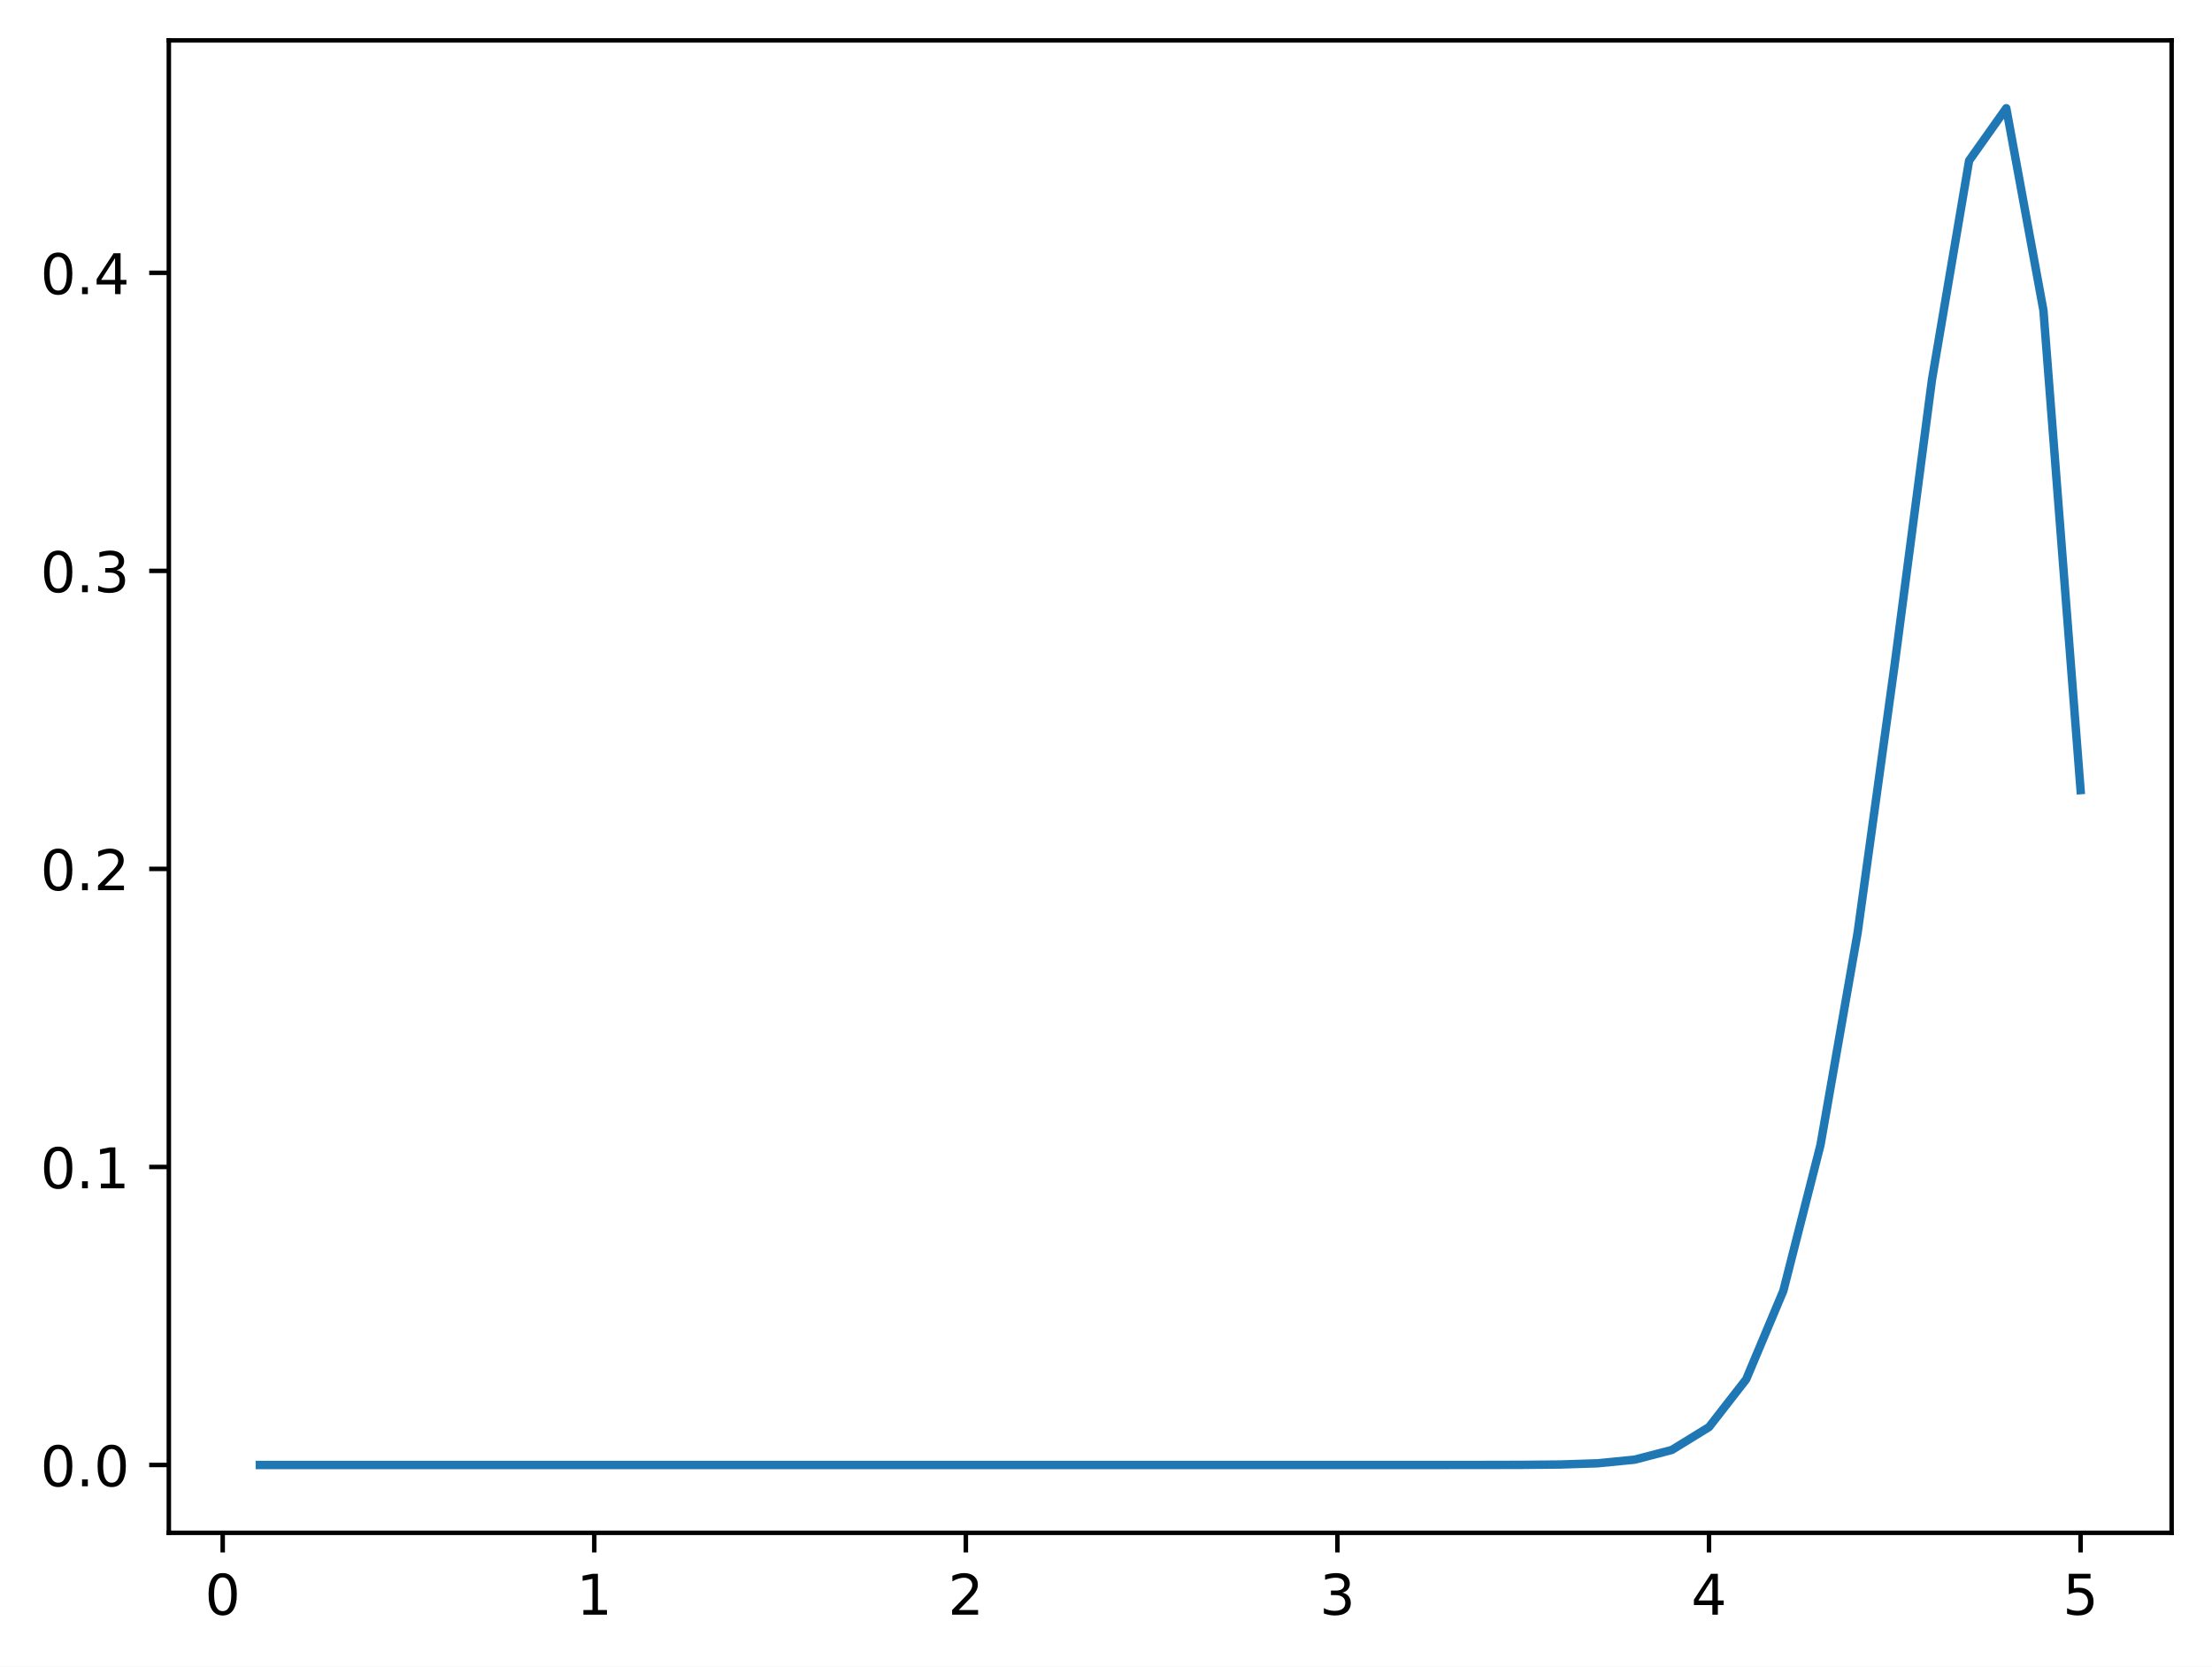
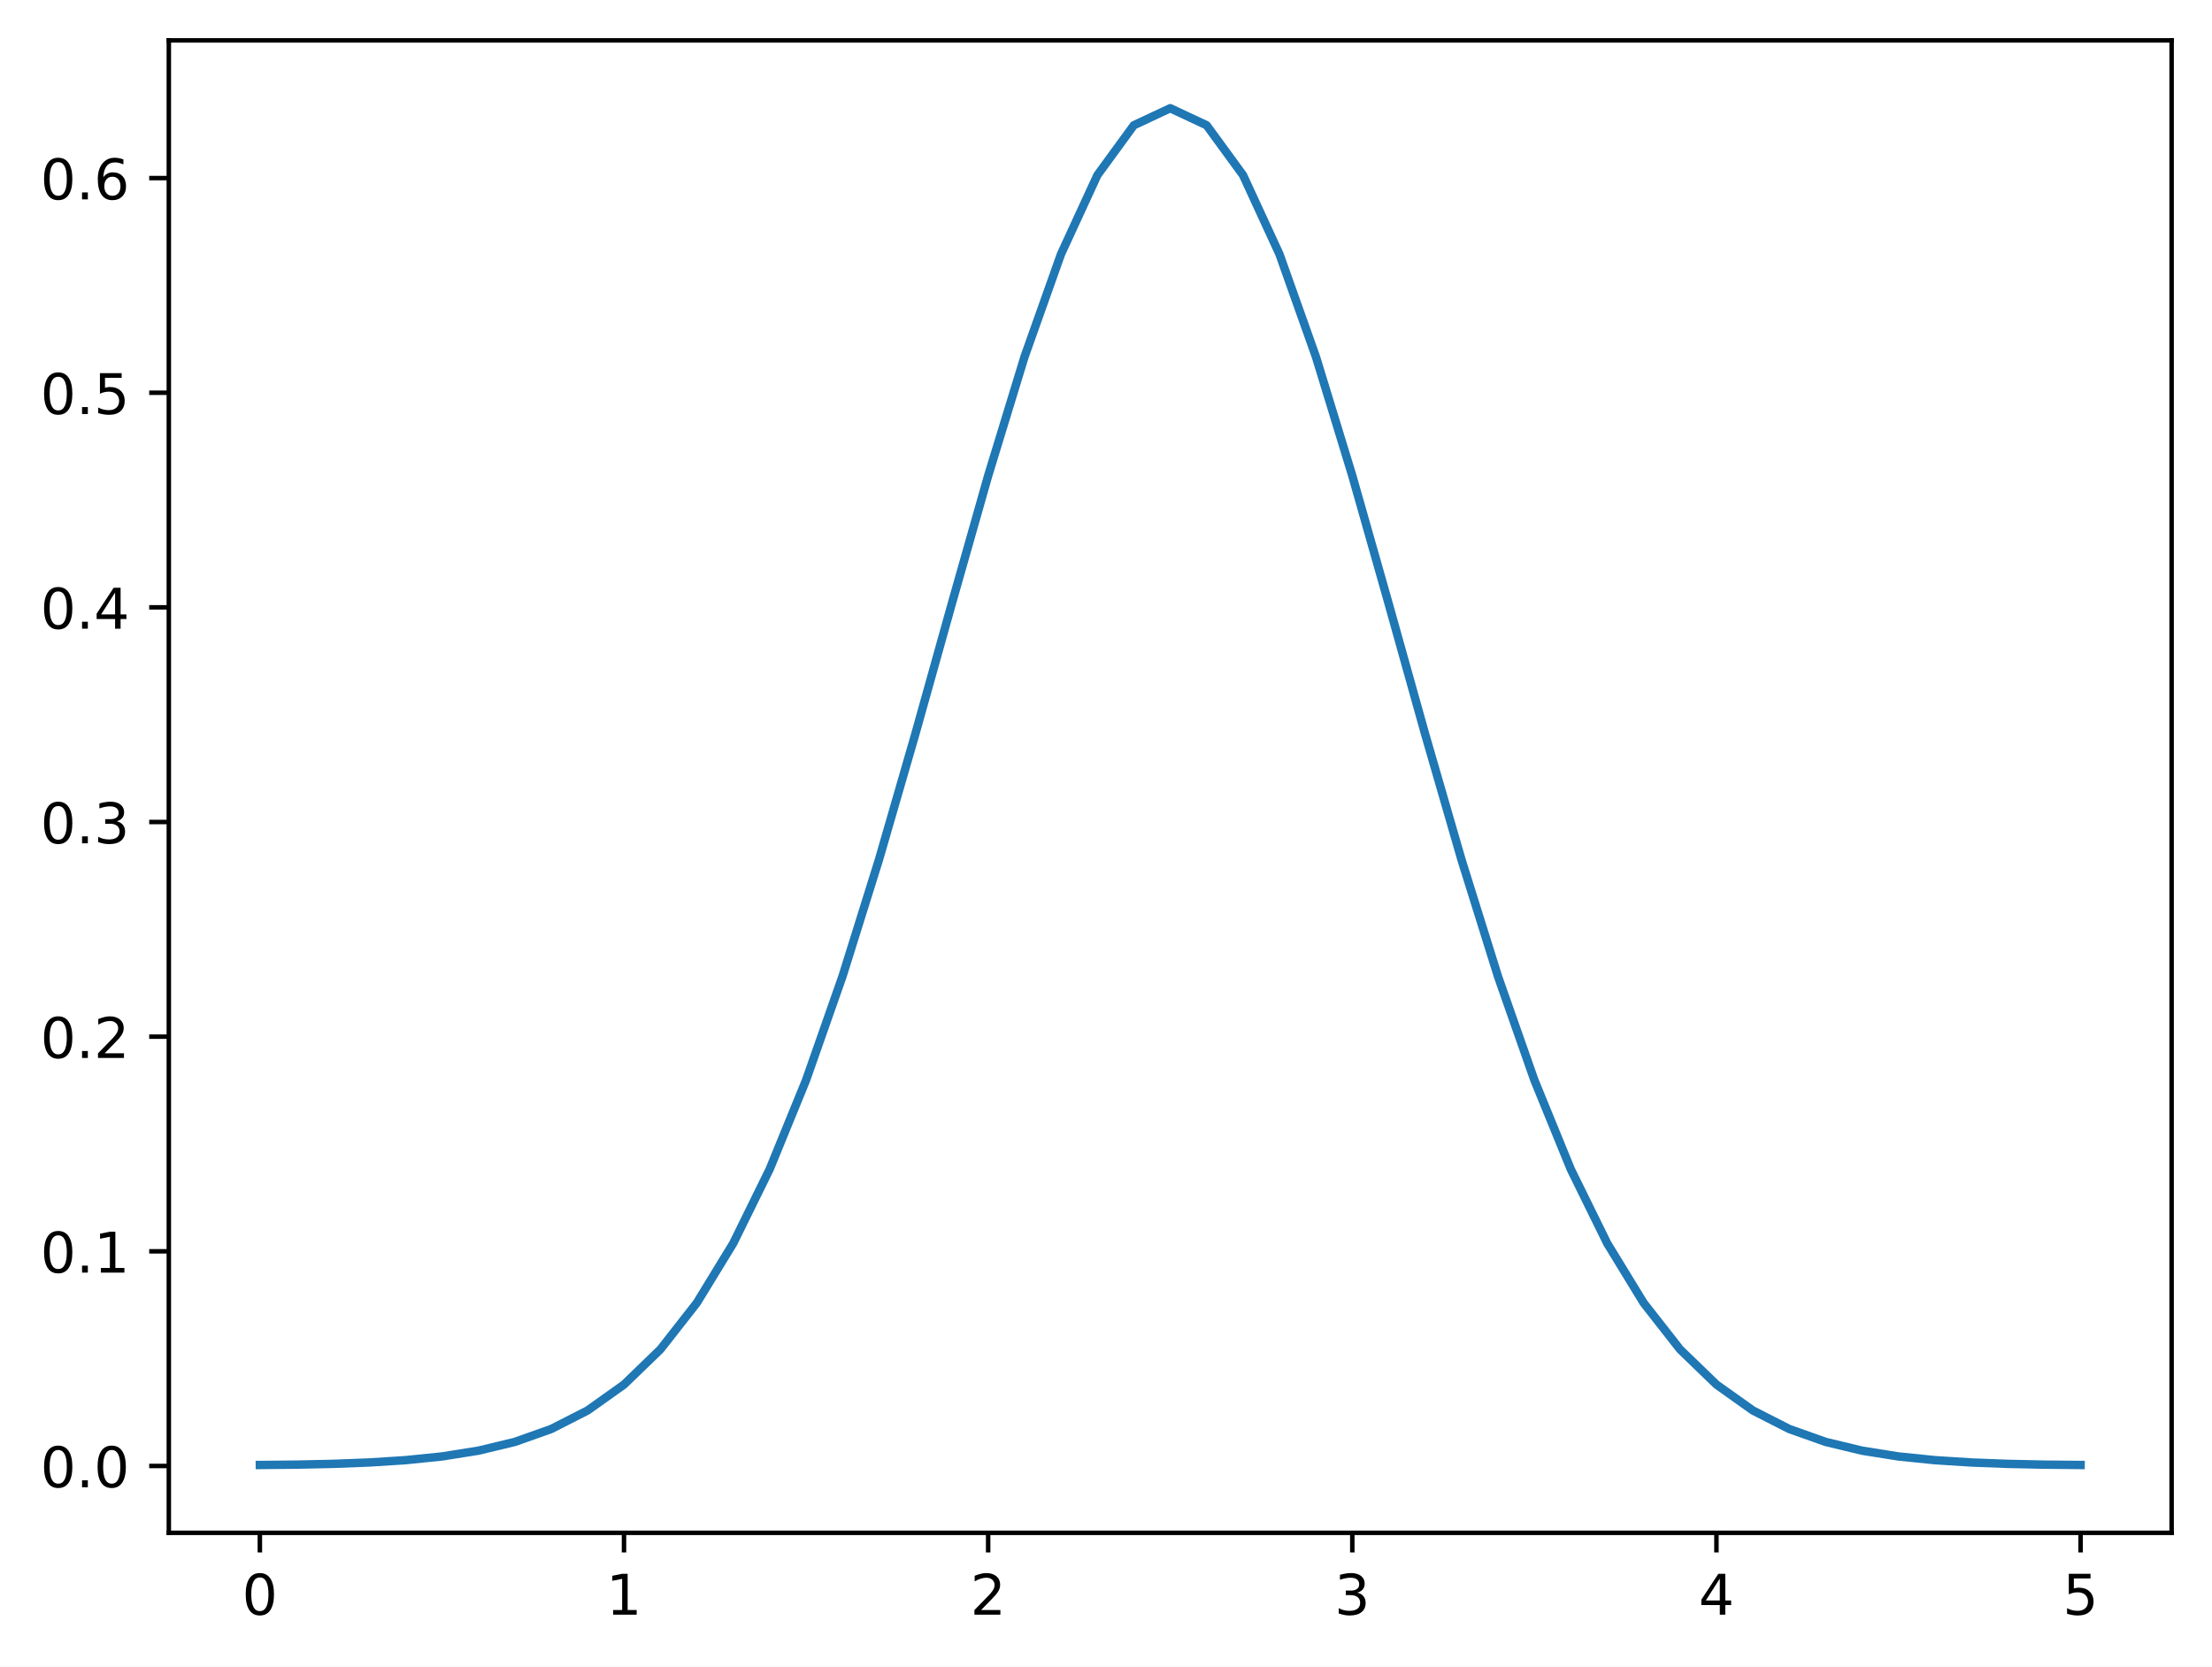
<svg xmlns="http://www.w3.org/2000/svg" xmlns:xlink="http://www.w3.org/1999/xlink" height="297.19pt" version="1.1" viewBox="0 0 394.423 297.19" width="394.423pt">
  <defs>
    <style type="text/css">
*{stroke-linecap:butt;stroke-linejoin:round;}
  </style>
  </defs>
  <g id="figure_1">
    <g id="patch_1">
      <path d="M 0 297.19  L 394.423 297.19  L 394.423 0  L 0 0  z " style="fill:#ffffff;" />
    </g>
    <g id="axes_1">
      <g id="patch_2">
        <path d="M 30.103 273.312  L 387.223 273.312  L 387.223 7.2  L 30.103 7.2  z " style="fill:#ffffff;" />
      </g>
      <g id="matplotlib.axis_1">
        <g id="xtick_1">
          <g id="line2d_1">
            <defs>
-               <path d="M 0 0  L 0 3.5  " id="m52257b048d" style="stroke:#000000;stroke-width:0.8;" />
-             </defs>
-             <g>
-               <use style="stroke:#000000;stroke-width:0.8;" x="39.71" xlink:href="#m52257b048d" y="273.312" />
+               <path d="M 0 0  L 0 3.5  " id="m9d262c3c3f" style="stroke:#000000;stroke-width:0.8;" />
+             </defs>
+             <g>
+               <use style="stroke:#000000;stroke-width:0.8;" x="46.336" xlink:href="#m9d262c3c3f" y="273.312" />
            </g>
          </g>
          <g id="text_1">
            <defs>
              <path d="M 31.781 66.406  Q 24.172 66.406 20.328 58.906  Q 16.5 51.422 16.5 36.375  Q 16.5 21.391 20.328 13.891  Q 24.172 6.391 31.781 6.391  Q 39.453 6.391 43.281 13.891  Q 47.125 21.391 47.125 36.375  Q 47.125 51.422 43.281 58.906  Q 39.453 66.406 31.781 66.406  z M 31.781 74.219  Q 44.047 74.219 50.516 64.516  Q 56.984 54.828 56.984 36.375  Q 56.984 17.969 50.516 8.266  Q 44.047 -1.422 31.781 -1.422  Q 19.531 -1.422 13.062 8.266  Q 6.594 17.969 6.594 36.375  Q 6.594 54.828 13.062 64.516  Q 19.531 74.219 31.781 74.219  z " id="DejaVuSans-48" />
            </defs>
-             <g transform="translate(36.529 287.9104)scale(0.1 -0.1)">
+             <g transform="translate(43.1546 287.9104)scale(0.1 -0.1)">
              <use xlink:href="#DejaVuSans-48" />
            </g>
          </g>
        </g>
        <g id="xtick_2">
          <g id="line2d_2">
            <g>
-               <use style="stroke:#000000;stroke-width:0.8;" x="105.966" xlink:href="#m52257b048d" y="273.312" />
+               <use style="stroke:#000000;stroke-width:0.8;" x="111.267" xlink:href="#m9d262c3c3f" y="273.312" />
            </g>
          </g>
          <g id="text_2">
            <defs>
              <path d="M 12.406 8.297  L 28.516 8.297  L 28.516 63.922  L 10.984 60.406  L 10.984 69.391  L 28.422 72.906  L 38.281 72.906  L 38.281 8.297  L 54.391 8.297  L 54.391 0  L 12.406 0  z " id="DejaVuSans-49" />
            </defs>
-             <g transform="translate(102.785 287.9104)scale(0.1 -0.1)">
+             <g transform="translate(108.0855 287.9104)scale(0.1 -0.1)">
              <use xlink:href="#DejaVuSans-49" />
            </g>
          </g>
        </g>
        <g id="xtick_3">
          <g id="line2d_3">
            <g>
-               <use style="stroke:#000000;stroke-width:0.8;" x="172.222" xlink:href="#m52257b048d" y="273.312" />
+               <use style="stroke:#000000;stroke-width:0.8;" x="176.198" xlink:href="#m9d262c3c3f" y="273.312" />
            </g>
          </g>
          <g id="text_3">
            <defs>
              <path d="M 19.188 8.297  L 53.609 8.297  L 53.609 0  L 7.328 0  L 7.328 8.297  Q 12.938 14.109 22.625 23.891  Q 32.328 33.688 34.812 36.531  Q 39.547 41.844 41.422 45.531  Q 43.312 49.219 43.312 52.781  Q 43.312 58.594 39.234 62.25  Q 35.156 65.922 28.609 65.922  Q 23.969 65.922 18.812 64.312  Q 13.672 62.703 7.812 59.422  L 7.812 69.391  Q 13.766 71.781 18.938 73  Q 24.125 74.219 28.422 74.219  Q 39.75 74.219 46.484 68.547  Q 53.219 62.891 53.219 53.422  Q 53.219 48.922 51.531 44.891  Q 49.859 40.875 45.406 35.406  Q 44.188 33.984 37.641 27.219  Q 31.109 20.453 19.188 8.297  z " id="DejaVuSans-50" />
            </defs>
-             <g transform="translate(169.0411 287.9104)scale(0.1 -0.1)">
+             <g transform="translate(173.0164 287.9104)scale(0.1 -0.1)">
              <use xlink:href="#DejaVuSans-50" />
            </g>
          </g>
        </g>
        <g id="xtick_4">
          <g id="line2d_4">
            <g>
-               <use style="stroke:#000000;stroke-width:0.8;" x="238.478" xlink:href="#m52257b048d" y="273.312" />
+               <use style="stroke:#000000;stroke-width:0.8;" x="241.129" xlink:href="#m9d262c3c3f" y="273.312" />
            </g>
          </g>
          <g id="text_4">
            <defs>
              <path d="M 40.578 39.312  Q 47.656 37.797 51.625 33  Q 55.609 28.219 55.609 21.188  Q 55.609 10.406 48.188 4.484  Q 40.766 -1.422 27.094 -1.422  Q 22.516 -1.422 17.656 -0.516  Q 12.797 0.391 7.625 2.203  L 7.625 11.719  Q 11.719 9.328 16.594 8.109  Q 21.484 6.891 26.812 6.891  Q 36.078 6.891 40.938 10.547  Q 45.797 14.203 45.797 21.188  Q 45.797 27.641 41.281 31.266  Q 36.766 34.906 28.719 34.906  L 20.219 34.906  L 20.219 43.016  L 29.109 43.016  Q 36.375 43.016 40.234 45.922  Q 44.094 48.828 44.094 54.297  Q 44.094 59.906 40.109 62.906  Q 36.141 65.922 28.719 65.922  Q 24.656 65.922 20.016 65.031  Q 15.375 64.156 9.812 62.312  L 9.812 71.094  Q 15.438 72.656 20.344 73.438  Q 25.25 74.219 29.594 74.219  Q 40.828 74.219 47.359 69.109  Q 53.906 64.016 53.906 55.328  Q 53.906 49.266 50.438 45.094  Q 46.969 40.922 40.578 39.312  z " id="DejaVuSans-51" />
            </defs>
-             <g transform="translate(235.2971 287.9104)scale(0.1 -0.1)">
+             <g transform="translate(237.9473 287.9104)scale(0.1 -0.1)">
              <use xlink:href="#DejaVuSans-51" />
            </g>
          </g>
        </g>
        <g id="xtick_5">
          <g id="line2d_5">
            <g>
-               <use style="stroke:#000000;stroke-width:0.8;" x="304.734" xlink:href="#m52257b048d" y="273.312" />
+               <use style="stroke:#000000;stroke-width:0.8;" x="306.059" xlink:href="#m9d262c3c3f" y="273.312" />
            </g>
          </g>
          <g id="text_5">
            <defs>
              <path d="M 37.797 64.312  L 12.891 25.391  L 37.797 25.391  z M 35.203 72.906  L 47.609 72.906  L 47.609 25.391  L 58.016 25.391  L 58.016 17.188  L 47.609 17.188  L 47.609 0  L 37.797 0  L 37.797 17.188  L 4.891 17.188  L 4.891 26.703  z " id="DejaVuSans-52" />
            </defs>
-             <g transform="translate(301.5531 287.9104)scale(0.1 -0.1)">
+             <g transform="translate(302.8782 287.9104)scale(0.1 -0.1)">
              <use xlink:href="#DejaVuSans-52" />
            </g>
          </g>
        </g>
        <g id="xtick_6">
          <g id="line2d_6">
            <g>
-               <use style="stroke:#000000;stroke-width:0.8;" x="370.99" xlink:href="#m52257b048d" y="273.312" />
+               <use style="stroke:#000000;stroke-width:0.8;" x="370.99" xlink:href="#m9d262c3c3f" y="273.312" />
            </g>
          </g>
          <g id="text_6">
            <defs>
              <path d="M 10.797 72.906  L 49.516 72.906  L 49.516 64.594  L 19.828 64.594  L 19.828 46.734  Q 21.969 47.469 24.109 47.828  Q 26.266 48.188 28.422 48.188  Q 40.625 48.188 47.75 41.5  Q 54.891 34.812 54.891 23.391  Q 54.891 11.625 47.562 5.094  Q 40.234 -1.422 26.906 -1.422  Q 22.312 -1.422 17.547 -0.641  Q 12.797 0.141 7.719 1.703  L 7.719 11.625  Q 12.109 9.234 16.797 8.062  Q 21.484 6.891 26.703 6.891  Q 35.156 6.891 40.078 11.328  Q 45.016 15.766 45.016 23.391  Q 45.016 31 40.078 35.438  Q 35.156 39.891 26.703 39.891  Q 22.75 39.891 18.812 39.016  Q 14.891 38.141 10.797 36.281  z " id="DejaVuSans-53" />
            </defs>
            <g transform="translate(367.8091 287.9104)scale(0.1 -0.1)">
              <use xlink:href="#DejaVuSans-53" />
            </g>
          </g>
        </g>
      </g>
      <g id="matplotlib.axis_2">
        <g id="ytick_1">
          <g id="line2d_7">
            <defs>
-               <path d="M 0 0  L -3.5 0  " id="mafceaed2ee" style="stroke:#000000;stroke-width:0.8;" />
-             </defs>
-             <g>
-               <use style="stroke:#000000;stroke-width:0.8;" x="30.103" xlink:href="#mafceaed2ee" y="261.216" />
+               <path d="M 0 0  L -3.5 0  " id="md2e3f7c862" style="stroke:#000000;stroke-width:0.8;" />
+             </defs>
+             <g>
+               <use style="stroke:#000000;stroke-width:0.8;" x="30.103" xlink:href="#md2e3f7c862" y="261.388" />
            </g>
          </g>
          <g id="text_7">
            <defs>
              <path d="M 10.688 12.406  L 21 12.406  L 21 0  L 10.688 0  z " id="DejaVuSans-46" />
            </defs>
-             <g transform="translate(7.2 265.0152)scale(0.1 -0.1)">
+             <g transform="translate(7.2 265.1871)scale(0.1 -0.1)">
              <use xlink:href="#DejaVuSans-48" />
              <use x="63.623" xlink:href="#DejaVuSans-46" />
              <use x="95.41" xlink:href="#DejaVuSans-48" />
            </g>
          </g>
        </g>
        <g id="ytick_2">
          <g id="line2d_8">
            <g>
-               <use style="stroke:#000000;stroke-width:0.8;" x="30.103" xlink:href="#mafceaed2ee" y="208.074" />
+               <use style="stroke:#000000;stroke-width:0.8;" x="30.103" xlink:href="#md2e3f7c862" y="223.115" />
            </g>
          </g>
          <g id="text_8">
-             <g transform="translate(7.2 211.8731)scale(0.1 -0.1)">
+             <g transform="translate(7.2 226.9143)scale(0.1 -0.1)">
              <use xlink:href="#DejaVuSans-48" />
              <use x="63.623" xlink:href="#DejaVuSans-46" />
              <use x="95.41" xlink:href="#DejaVuSans-49" />
            </g>
          </g>
        </g>
        <g id="ytick_3">
          <g id="line2d_9">
            <g>
-               <use style="stroke:#000000;stroke-width:0.8;" x="30.103" xlink:href="#mafceaed2ee" y="154.932" />
+               <use style="stroke:#000000;stroke-width:0.8;" x="30.103" xlink:href="#md2e3f7c862" y="184.842" />
            </g>
          </g>
          <g id="text_9">
-             <g transform="translate(7.2 158.731)scale(0.1 -0.1)">
+             <g transform="translate(7.2 188.6415)scale(0.1 -0.1)">
              <use xlink:href="#DejaVuSans-48" />
              <use x="63.623" xlink:href="#DejaVuSans-46" />
              <use x="95.41" xlink:href="#DejaVuSans-50" />
            </g>
          </g>
        </g>
        <g id="ytick_4">
          <g id="line2d_10">
            <g>
-               <use style="stroke:#000000;stroke-width:0.8;" x="30.103" xlink:href="#mafceaed2ee" y="101.79" />
+               <use style="stroke:#000000;stroke-width:0.8;" x="30.103" xlink:href="#md2e3f7c862" y="146.569" />
            </g>
          </g>
          <g id="text_10">
-             <g transform="translate(7.2 105.5888)scale(0.1 -0.1)">
+             <g transform="translate(7.2 150.3687)scale(0.1 -0.1)">
              <use xlink:href="#DejaVuSans-48" />
              <use x="63.623" xlink:href="#DejaVuSans-46" />
              <use x="95.41" xlink:href="#DejaVuSans-51" />
            </g>
          </g>
        </g>
        <g id="ytick_5">
          <g id="line2d_11">
            <g>
-               <use style="stroke:#000000;stroke-width:0.8;" x="30.103" xlink:href="#mafceaed2ee" y="48.647" />
+               <use style="stroke:#000000;stroke-width:0.8;" x="30.103" xlink:href="#md2e3f7c862" y="108.297" />
            </g>
          </g>
          <g id="text_11">
-             <g transform="translate(7.2 52.44668)scale(0.1 -0.1)">
+             <g transform="translate(7.2 112.0959)scale(0.1 -0.1)">
              <use xlink:href="#DejaVuSans-48" />
              <use x="63.623" xlink:href="#DejaVuSans-46" />
              <use x="95.41" xlink:href="#DejaVuSans-52" />
            </g>
          </g>
        </g>
-       </g>
-       <g id="line2d_12">
-         <path clip-path="url(#p209f8693e2)" d="M 46.336 261.216  L 52.961 261.216  L 59.587 261.216  L 66.213 261.216  L 72.838 261.216  L 79.464 261.216  L 86.089 261.216  L 92.715 261.216  L 99.341 261.216  L 105.966 261.216  L 112.592 261.216  L 119.217 261.216  L 125.843 261.216  L 132.469 261.216  L 139.094 261.216  L 145.72 261.216  L 152.345 261.216  L 158.971 261.216  L 165.597 261.216  L 172.222 261.216  L 178.848 261.216  L 185.474 261.216  L 192.099 261.216  L 198.725 261.216  L 205.35 261.216  L 211.976 261.216  L 218.602 261.216  L 225.227 261.216  L 231.853 261.216  L 238.478 261.216  L 245.104 261.216  L 251.73 261.216  L 258.355 261.215  L 264.981 261.211  L 271.606 261.195  L 278.232 261.132  L 284.858 260.916  L 291.483 260.266  L 298.109 258.535  L 304.734 254.458  L 311.36 245.948  L 317.986 230.165  L 324.611 204.159  L 331.237 166.286  L 337.862 118.324  L 344.488 67.724  L 351.114 28.639  L 357.739 19.296  L 364.365 55.347  L 370.99 140.881  " style="fill:none;stroke:#1f77b4;stroke-linecap:square;stroke-width:1.5;" />
+         <g id="ytick_6">
+           <g id="line2d_12">
+             <g>
+               <use style="stroke:#000000;stroke-width:0.8;" x="30.103" xlink:href="#md2e3f7c862" y="70.024" />
+             </g>
+           </g>
+           <g id="text_12">
+             <g transform="translate(7.2 73.82313)scale(0.1 -0.1)">
+               <use xlink:href="#DejaVuSans-48" />
+               <use x="63.623" xlink:href="#DejaVuSans-46" />
+               <use x="95.41" xlink:href="#DejaVuSans-53" />
+             </g>
+           </g>
+         </g>
+         <g id="ytick_7">
+           <g id="line2d_13">
+             <g>
+               <use style="stroke:#000000;stroke-width:0.8;" x="30.103" xlink:href="#md2e3f7c862" y="31.751" />
+             </g>
+           </g>
+           <g id="text_13">
+             <defs>
+               <path d="M 33.016 40.375  Q 26.375 40.375 22.484 35.828  Q 18.609 31.297 18.609 23.391  Q 18.609 15.531 22.484 10.953  Q 26.375 6.391 33.016 6.391  Q 39.656 6.391 43.531 10.953  Q 47.406 15.531 47.406 23.391  Q 47.406 31.297 43.531 35.828  Q 39.656 40.375 33.016 40.375  z M 52.594 71.297  L 52.594 62.312  Q 48.875 64.062 45.094 64.984  Q 41.312 65.922 37.594 65.922  Q 27.828 65.922 22.672 59.328  Q 17.531 52.734 16.797 39.406  Q 19.672 43.656 24.016 45.922  Q 28.375 48.188 33.594 48.188  Q 44.578 48.188 50.953 41.516  Q 57.328 34.859 57.328 23.391  Q 57.328 12.156 50.688 5.359  Q 44.047 -1.422 33.016 -1.422  Q 20.359 -1.422 13.672 8.266  Q 6.984 17.969 6.984 36.375  Q 6.984 53.656 15.188 63.938  Q 23.391 74.219 37.203 74.219  Q 40.922 74.219 44.703 73.484  Q 48.484 72.75 52.594 71.297  z " id="DejaVuSans-54" />
+             </defs>
+             <g transform="translate(7.2 35.55033)scale(0.1 -0.1)">
+               <use xlink:href="#DejaVuSans-48" />
+               <use x="63.623" xlink:href="#DejaVuSans-46" />
+               <use x="95.41" xlink:href="#DejaVuSans-54" />
+             </g>
+           </g>
+         </g>
+       </g>
+       <g id="line2d_14">
+         <path clip-path="url(#pb95ec399e9)" d="M 46.336 261.216  L 52.829 261.155  L 59.322 261.018  L 65.815 260.771  L 72.308 260.358  L 78.801 259.696  L 85.294 258.665  L 91.787 257.105  L 98.281 254.802  L 104.774 251.496  L 111.267 246.876  L 117.76 240.598  L 124.253 232.309  L 130.746 221.685  L 137.239 208.48  L 143.732 192.585  L 150.225 174.087  L 156.718 153.319  L 163.211 130.89  L 169.705 107.684  L 176.198 84.826  L 182.691 63.596  L 189.184 45.32  L 195.677 31.231  L 202.17 22.337  L 208.663 19.296  L 215.156 22.337  L 221.649 31.231  L 228.142 45.32  L 234.635 63.596  L 241.129 84.826  L 247.622 107.684  L 254.115 130.89  L 260.608 153.319  L 267.101 174.087  L 273.594 192.585  L 280.087 208.48  L 286.58 221.685  L 293.073 232.309  L 299.566 240.598  L 306.059 246.876  L 312.553 251.496  L 319.046 254.802  L 325.539 257.105  L 332.032 258.665  L 338.525 259.696  L 345.018 260.358  L 351.511 260.771  L 358.004 261.018  L 364.497 261.155  L 370.99 261.216  " style="fill:none;stroke:#1f77b4;stroke-linecap:square;stroke-width:1.5;" />
      </g>
      <g id="patch_3">
        <path d="M 30.103 273.312  L 30.103 7.2  " style="fill:none;stroke:#000000;stroke-linecap:square;stroke-linejoin:miter;stroke-width:0.8;" />
      </g>
      <g id="patch_4">
        <path d="M 387.223 273.312  L 387.223 7.2  " style="fill:none;stroke:#000000;stroke-linecap:square;stroke-linejoin:miter;stroke-width:0.8;" />
      </g>
      <g id="patch_5">
        <path d="M 30.103 273.312  L 387.223 273.312  " style="fill:none;stroke:#000000;stroke-linecap:square;stroke-linejoin:miter;stroke-width:0.8;" />
      </g>
      <g id="patch_6">
        <path d="M 30.103 7.2  L 387.223 7.2  " style="fill:none;stroke:#000000;stroke-linecap:square;stroke-linejoin:miter;stroke-width:0.8;" />
      </g>
    </g>
  </g>
  <defs>
-     <clipPath id="p209f8693e2">
+     <clipPath id="pb95ec399e9">
      <rect height="266.112" width="357.12" x="30.103" y="7.2" />
    </clipPath>
  </defs>
</svg>
